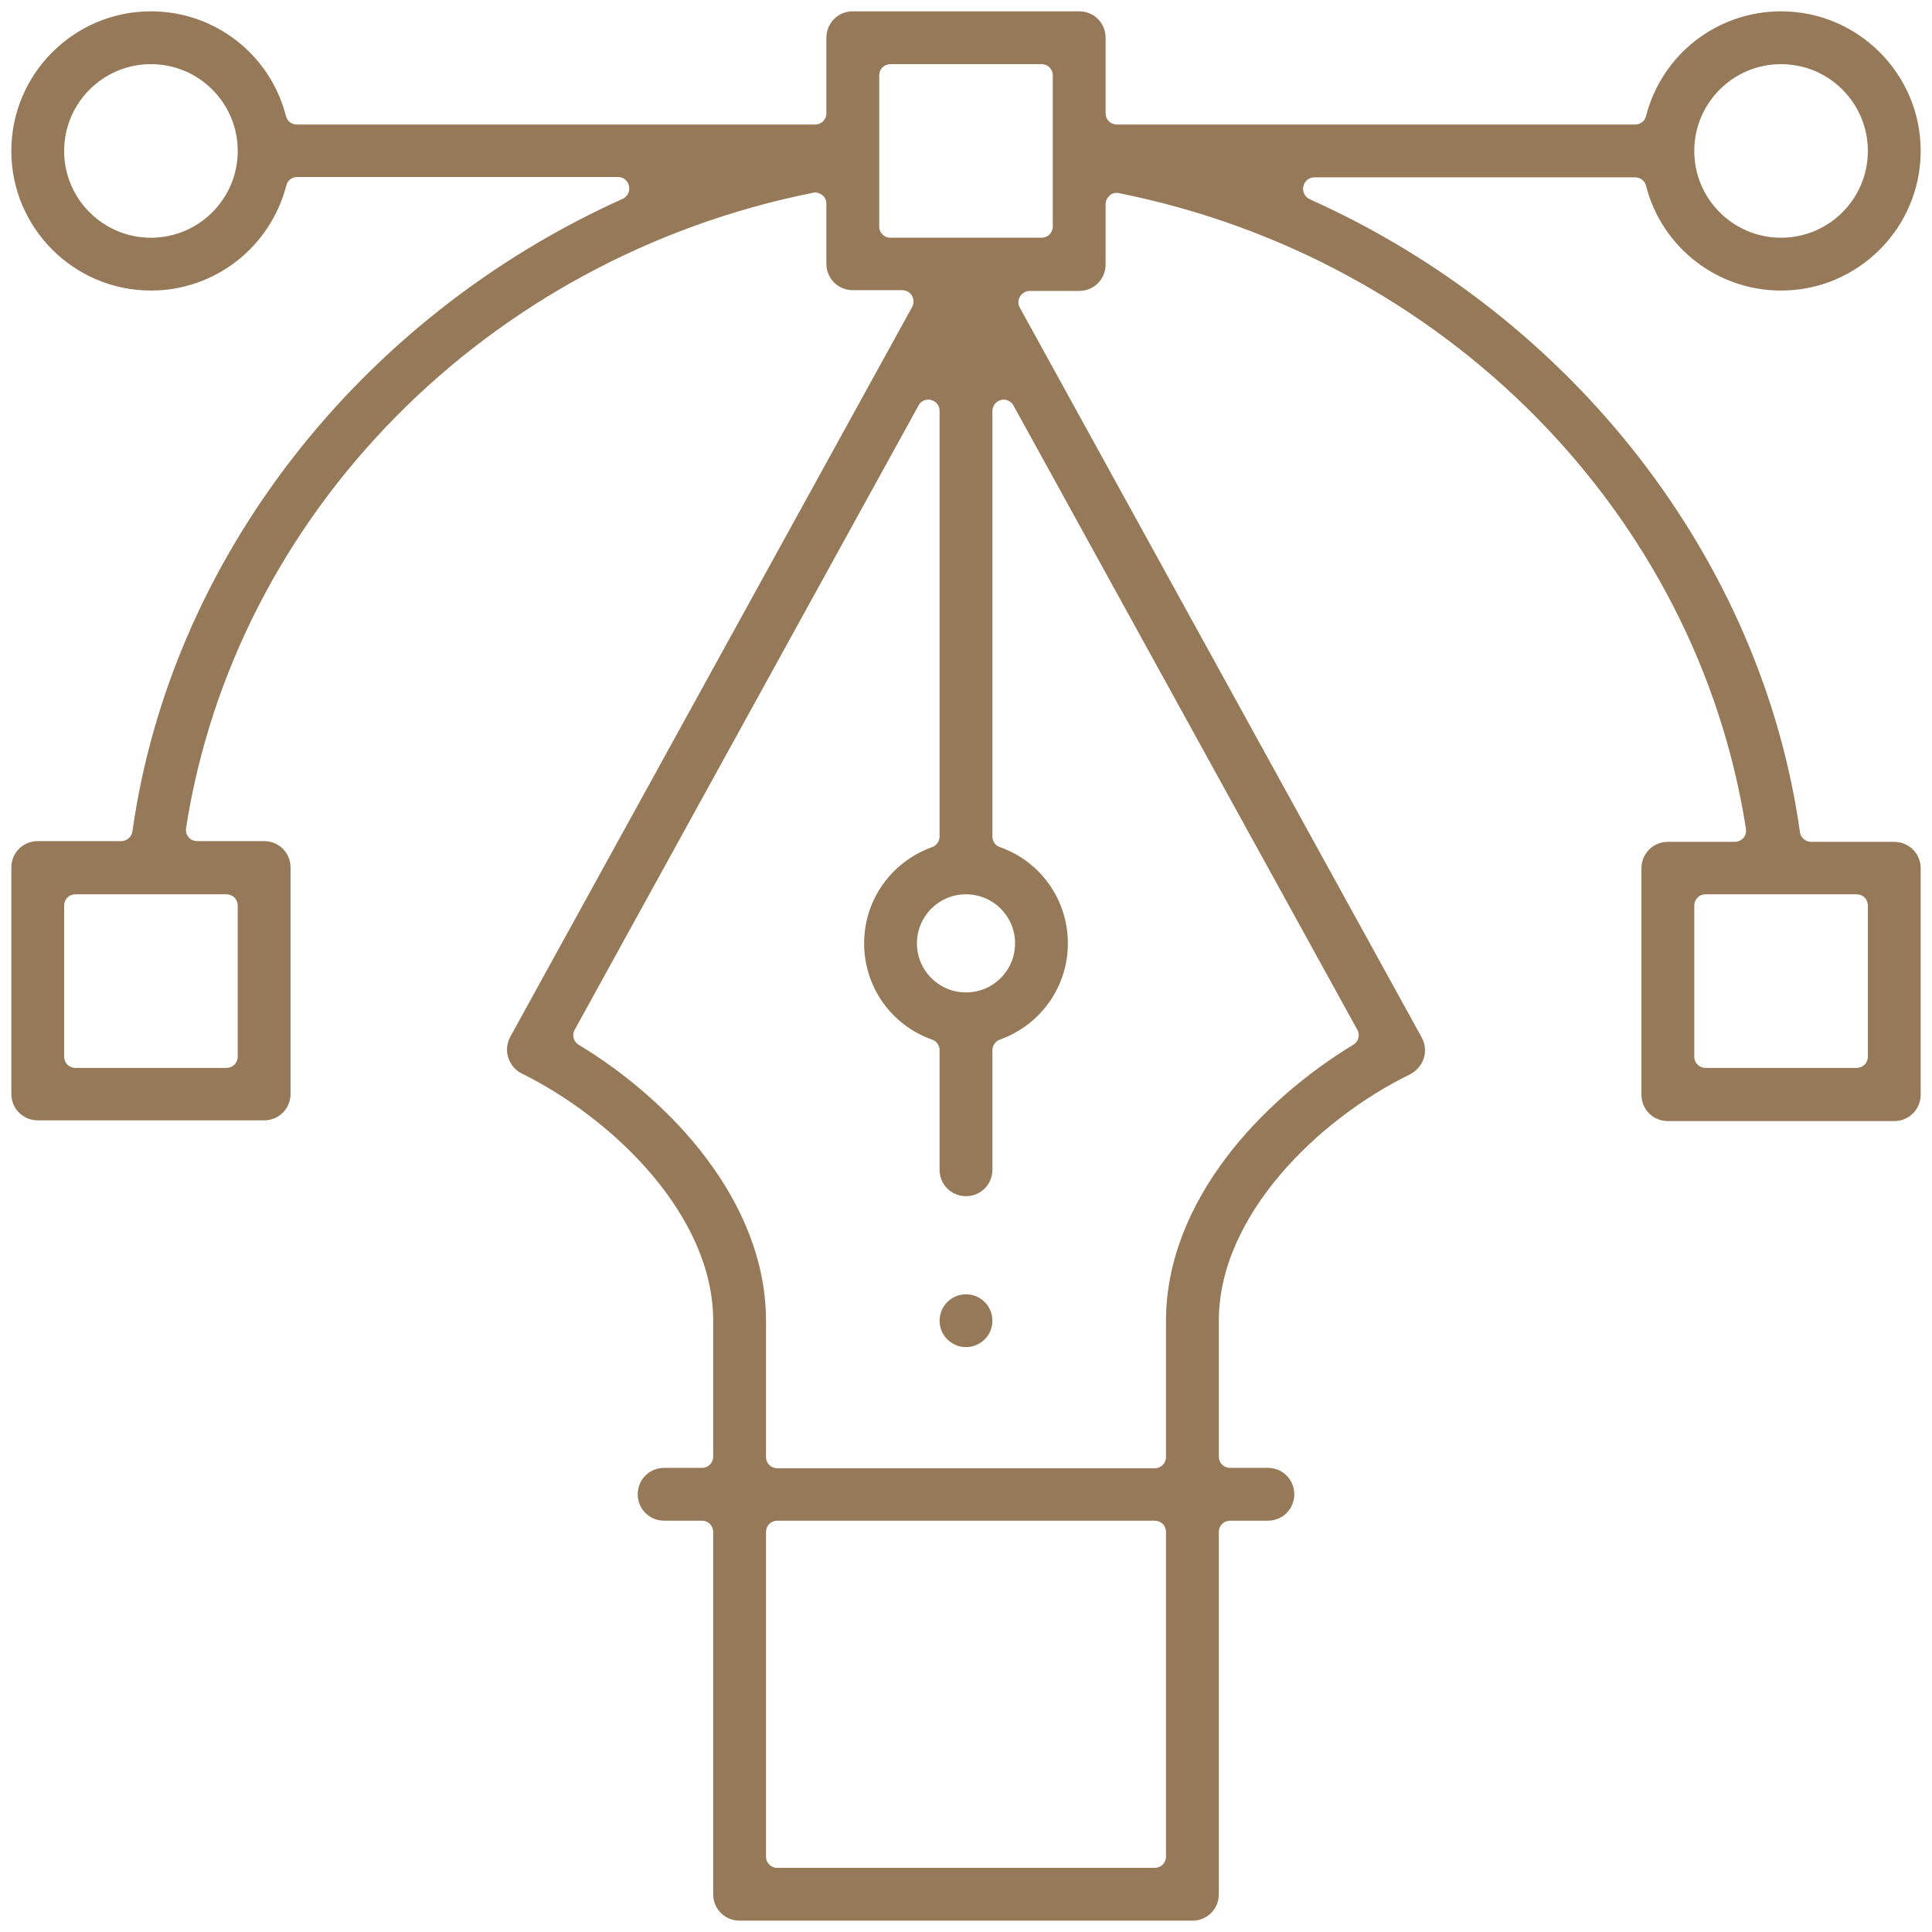
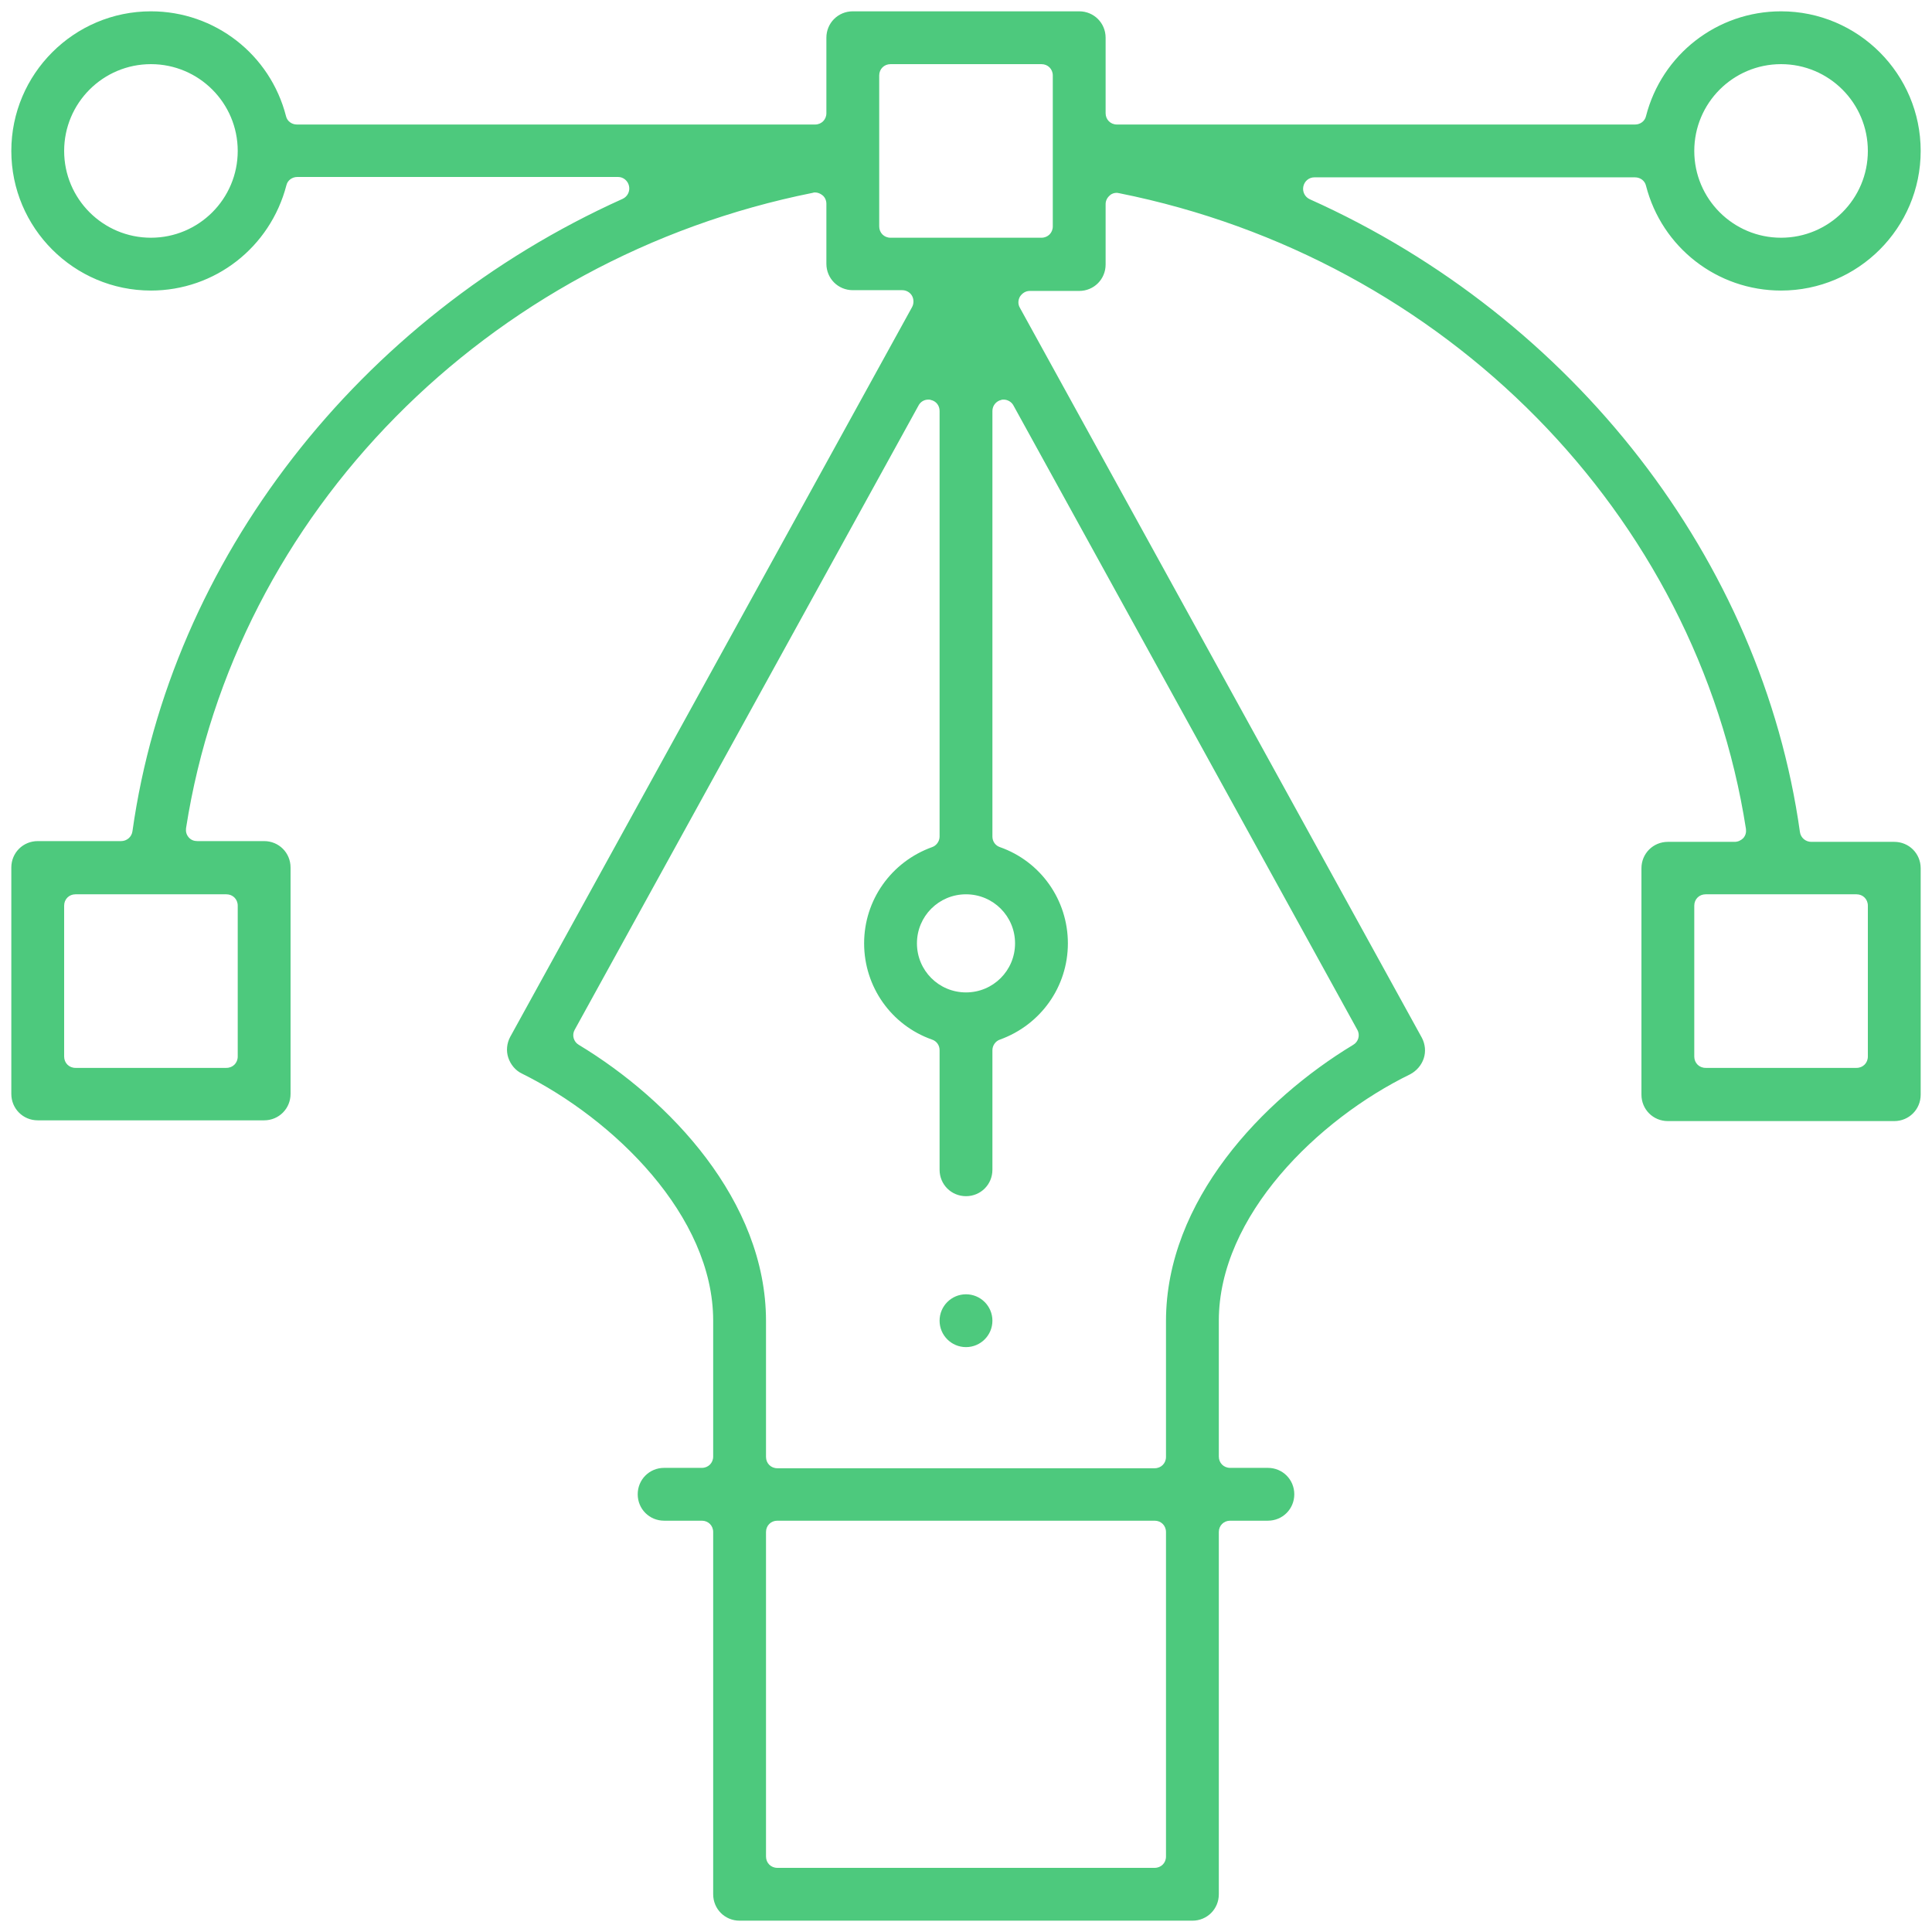
- <svg xmlns="http://www.w3.org/2000/svg" version="1.1" id="圖層_1" x="0px" y="0px" viewBox="0 0 512 512" style="enable-background:new 0 0 512 512;" xml:space="preserve" fill="#967958">
+ <svg xmlns="http://www.w3.org/2000/svg" version="1.1" id="圖層_1" x="0px" y="0px" viewBox="0 0 512 512" style="enable-background:new 0 0 512 512;" xml:space="preserve" fill="#4dc97d">
  <circle cx="256" cy="350" r="7" />
  <path d="M196,509c-3.9,0-7-3.1-7-7v-96c0-1.7-1.3-3-3-3h-10c-3.9,0-7-3.1-7-7s3.1-7,7-7h10c1.7,0,3-1.3,3-3v-36  c0-27.8-26.3-53.4-50.7-65.5c-1.7-0.8-3-2.4-3.6-4.2c-0.6-1.8-0.4-3.8,0.5-5.5L241.7,81.4c0.5-0.9,0.5-2.1,0-3  c-0.5-0.9-1.5-1.5-2.6-1.5H226c-3.9,0-7-3.1-7-7V54c0-0.9-0.4-1.8-1.1-2.3c-0.5-0.4-1.2-0.7-1.9-0.7c-0.2,0-0.4,0-0.6,0.1  C129,68.4,62.3,136.1,49.3,219.5c-0.1,0.9,0.1,1.7,0.7,2.4c0.6,0.7,1.4,1,2.3,1H70c3.9,0,7,3.1,7,7v60c0,3.9-3.1,7-7,7H10  c-3.9,0-7-3.1-7-7v-60c0-3.9,3.1-7,7-7h22.1c1.5,0,2.8-1.1,3-2.6C45.2,148.4,95,84.2,165,52.7c1.3-0.6,2-2,1.7-3.4  c-0.3-1.4-1.5-2.4-2.9-2.4h-85c-1.4,0-2.6,0.9-2.9,2.2C71.6,65.6,56.9,77,40,77C19.6,77,3,60.4,3,40S19.6,3,40,3  c16.9,0,31.6,11.4,35.8,27.8c0.3,1.3,1.5,2.2,2.9,2.2H216c1.7,0,3-1.3,3-3V10c0-3.9,3.1-7,7-7h60c3.9,0,7,3.1,7,7v20  c0,1.7,1.3,3,3,3h137.3c1.4,0,2.6-0.9,2.9-2.2C440.4,14.4,455.1,3,472,3c20.4,0,37,16.6,37,37s-16.6,37-37,37  c-16.9,0-31.6-11.4-35.8-27.8c-0.3-1.3-1.5-2.2-2.9-2.2h-85c-1.4,0-2.6,1-2.9,2.4c-0.3,1.4,0.4,2.8,1.7,3.4  c70,31.4,119.8,95.7,129.9,167.7c0.2,1.5,1.5,2.6,3,2.6H502c3.9,0,7,3.1,7,7v60c0,3.9-3.1,7-7,7h-60c-3.9,0-7-3.1-7-7v-60  c0-3.9,3.1-7,7-7h17.7c0.9,0,1.7-0.4,2.3-1c0.6-0.7,0.8-1.5,0.7-2.4c-13-83.5-79.7-151.2-166.1-168.5c-0.2,0-0.4-0.1-0.6-0.1  c-0.7,0-1.4,0.2-1.9,0.7c-0.7,0.6-1.1,1.4-1.1,2.3v16c0,3.9-3.1,7-7,7h-13.1c-1.1,0-2,0.6-2.6,1.5c-0.5,0.9-0.6,2,0,3l106.5,193.4  c0.9,1.7,1.1,3.7,0.5,5.5c-0.6,1.8-1.9,3.3-3.6,4.2C349.3,296.6,323,322.2,323,350v36c0,1.7,1.3,3,3,3h10c3.9,0,7,3.1,7,7  s-3.1,7-7,7h-10c-1.7,0-3,1.3-3,3v96c0,3.9-3.1,7-7,7H196z M206,403c-1.7,0-3,1.3-3,3v86c0,1.7,1.3,3,3,3h100c1.7,0,3-1.3,3-3v-86  c0-1.7-1.3-3-3-3H206z M246,105.9c-1.1,0-2.1,0.6-2.6,1.6l-91.1,165.4c-0.8,1.4-0.3,3.2,1.1,4c24,14.5,49.6,41.3,49.6,73.2v36  c0,1.7,1.3,3,3,3h100c1.7,0,3-1.3,3-3v-36c0-31.9,25.6-58.7,49.6-73.2c1.4-0.8,1.9-2.6,1.1-4l-91.1-165.4c-0.5-1-1.6-1.6-2.6-1.6  c-0.2,0-0.5,0-0.7,0.1c-1.3,0.3-2.3,1.5-2.3,2.9v112.8c0,1.3,0.8,2.4,2,2.8c10.8,3.8,18,14,18,25.5s-7.2,21.6-18,25.5  c-1.2,0.4-2,1.6-2,2.8V310c0,3.9-3.1,7-7,7c-3.9,0-7-3.1-7-7v-31.7c0-1.3-0.8-2.4-2-2.8c-10.8-3.8-18-14-18-25.5s7.2-21.6,18-25.5  c1.2-0.4,2-1.6,2-2.8V108.9c0-1.4-0.9-2.6-2.3-2.9C246.5,105.9,246.2,105.9,246,105.9z M452,237c-1.7,0-3,1.3-3,3v40  c0,1.7,1.3,3,3,3h40c1.7,0,3-1.3,3-3v-40c0-1.7-1.3-3-3-3H452z M20,237c-1.7,0-3,1.3-3,3v40c0,1.7,1.3,3,3,3h40c1.7,0,3-1.3,3-3v-40  c0-1.7-1.3-3-3-3H20z M256,237c-7.2,0-13,5.8-13,13s5.8,13,13,13s13-5.8,13-13S263.2,237,256,237z M472,17c-12.7,0-23,10.3-23,23  s10.3,23,23,23s23-10.3,23-23S484.7,17,472,17z M236,17c-1.7,0-3,1.3-3,3v40c0,1.7,1.3,3,3,3h40c1.7,0,3-1.3,3-3V20c0-1.7-1.3-3-3-3  H236z M40,17c-12.7,0-23,10.3-23,23s10.3,23,23,23s23-10.3,23-23S52.7,17,40,17z" />
</svg>
